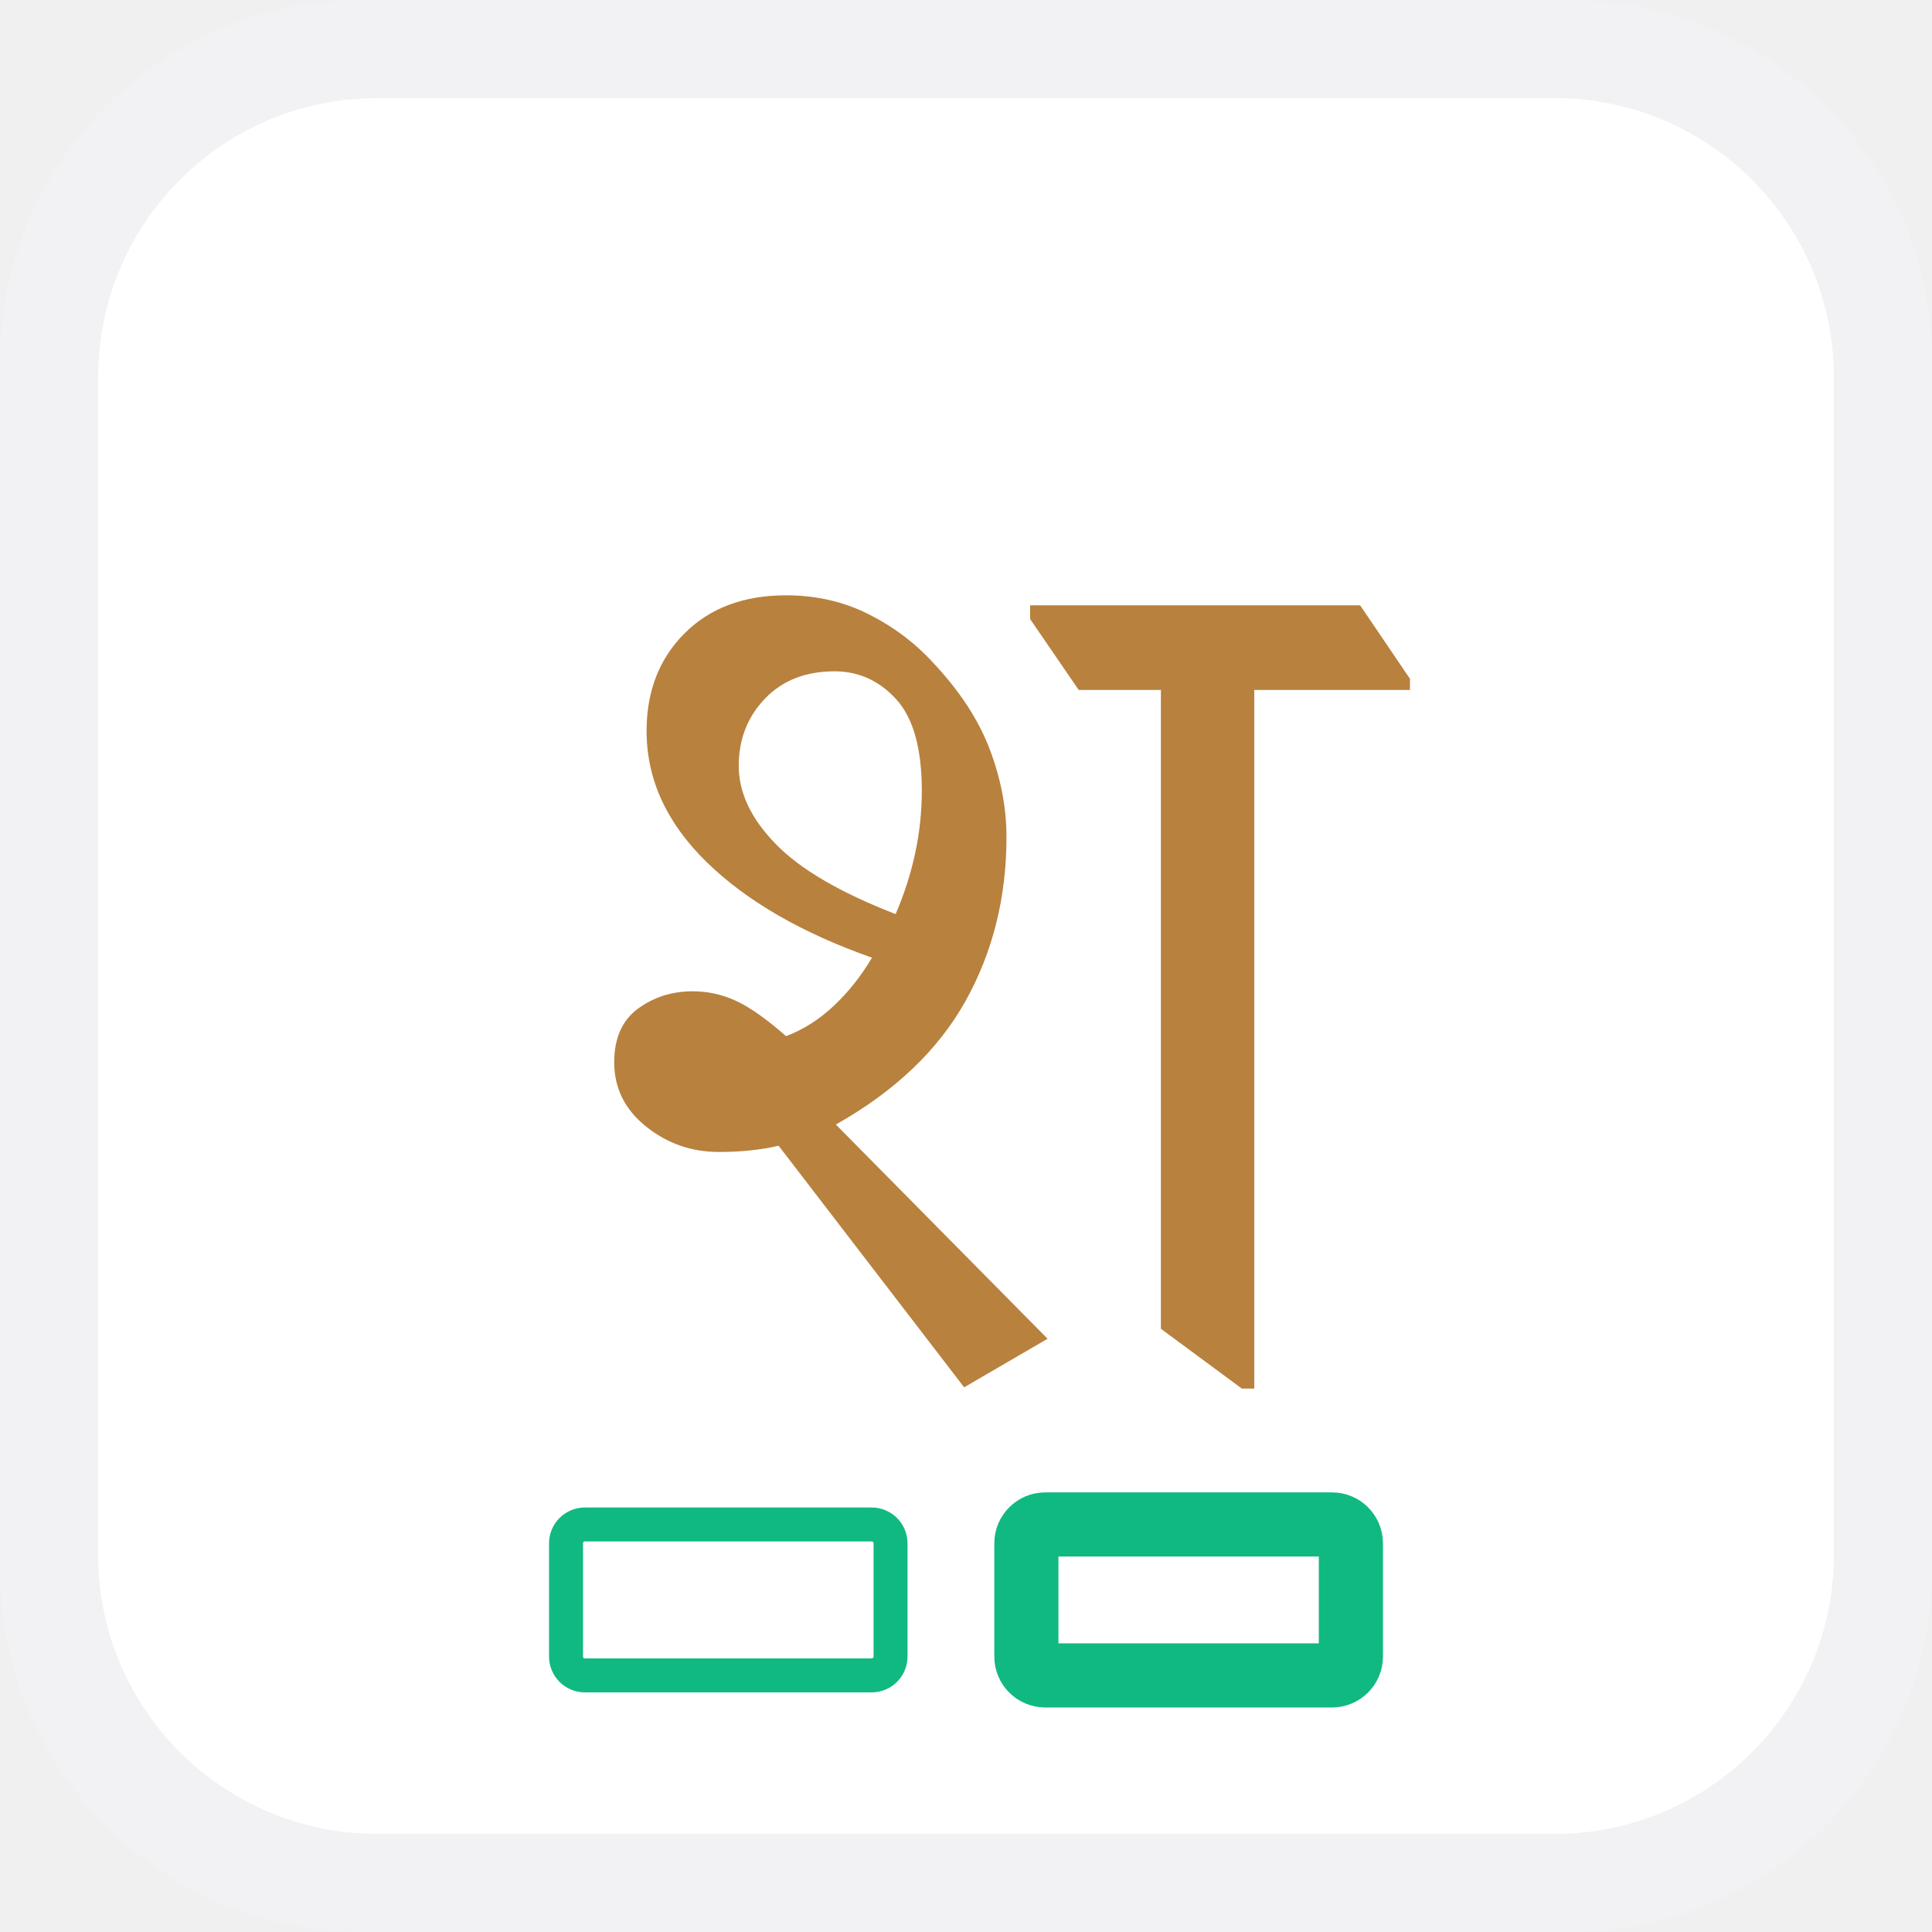
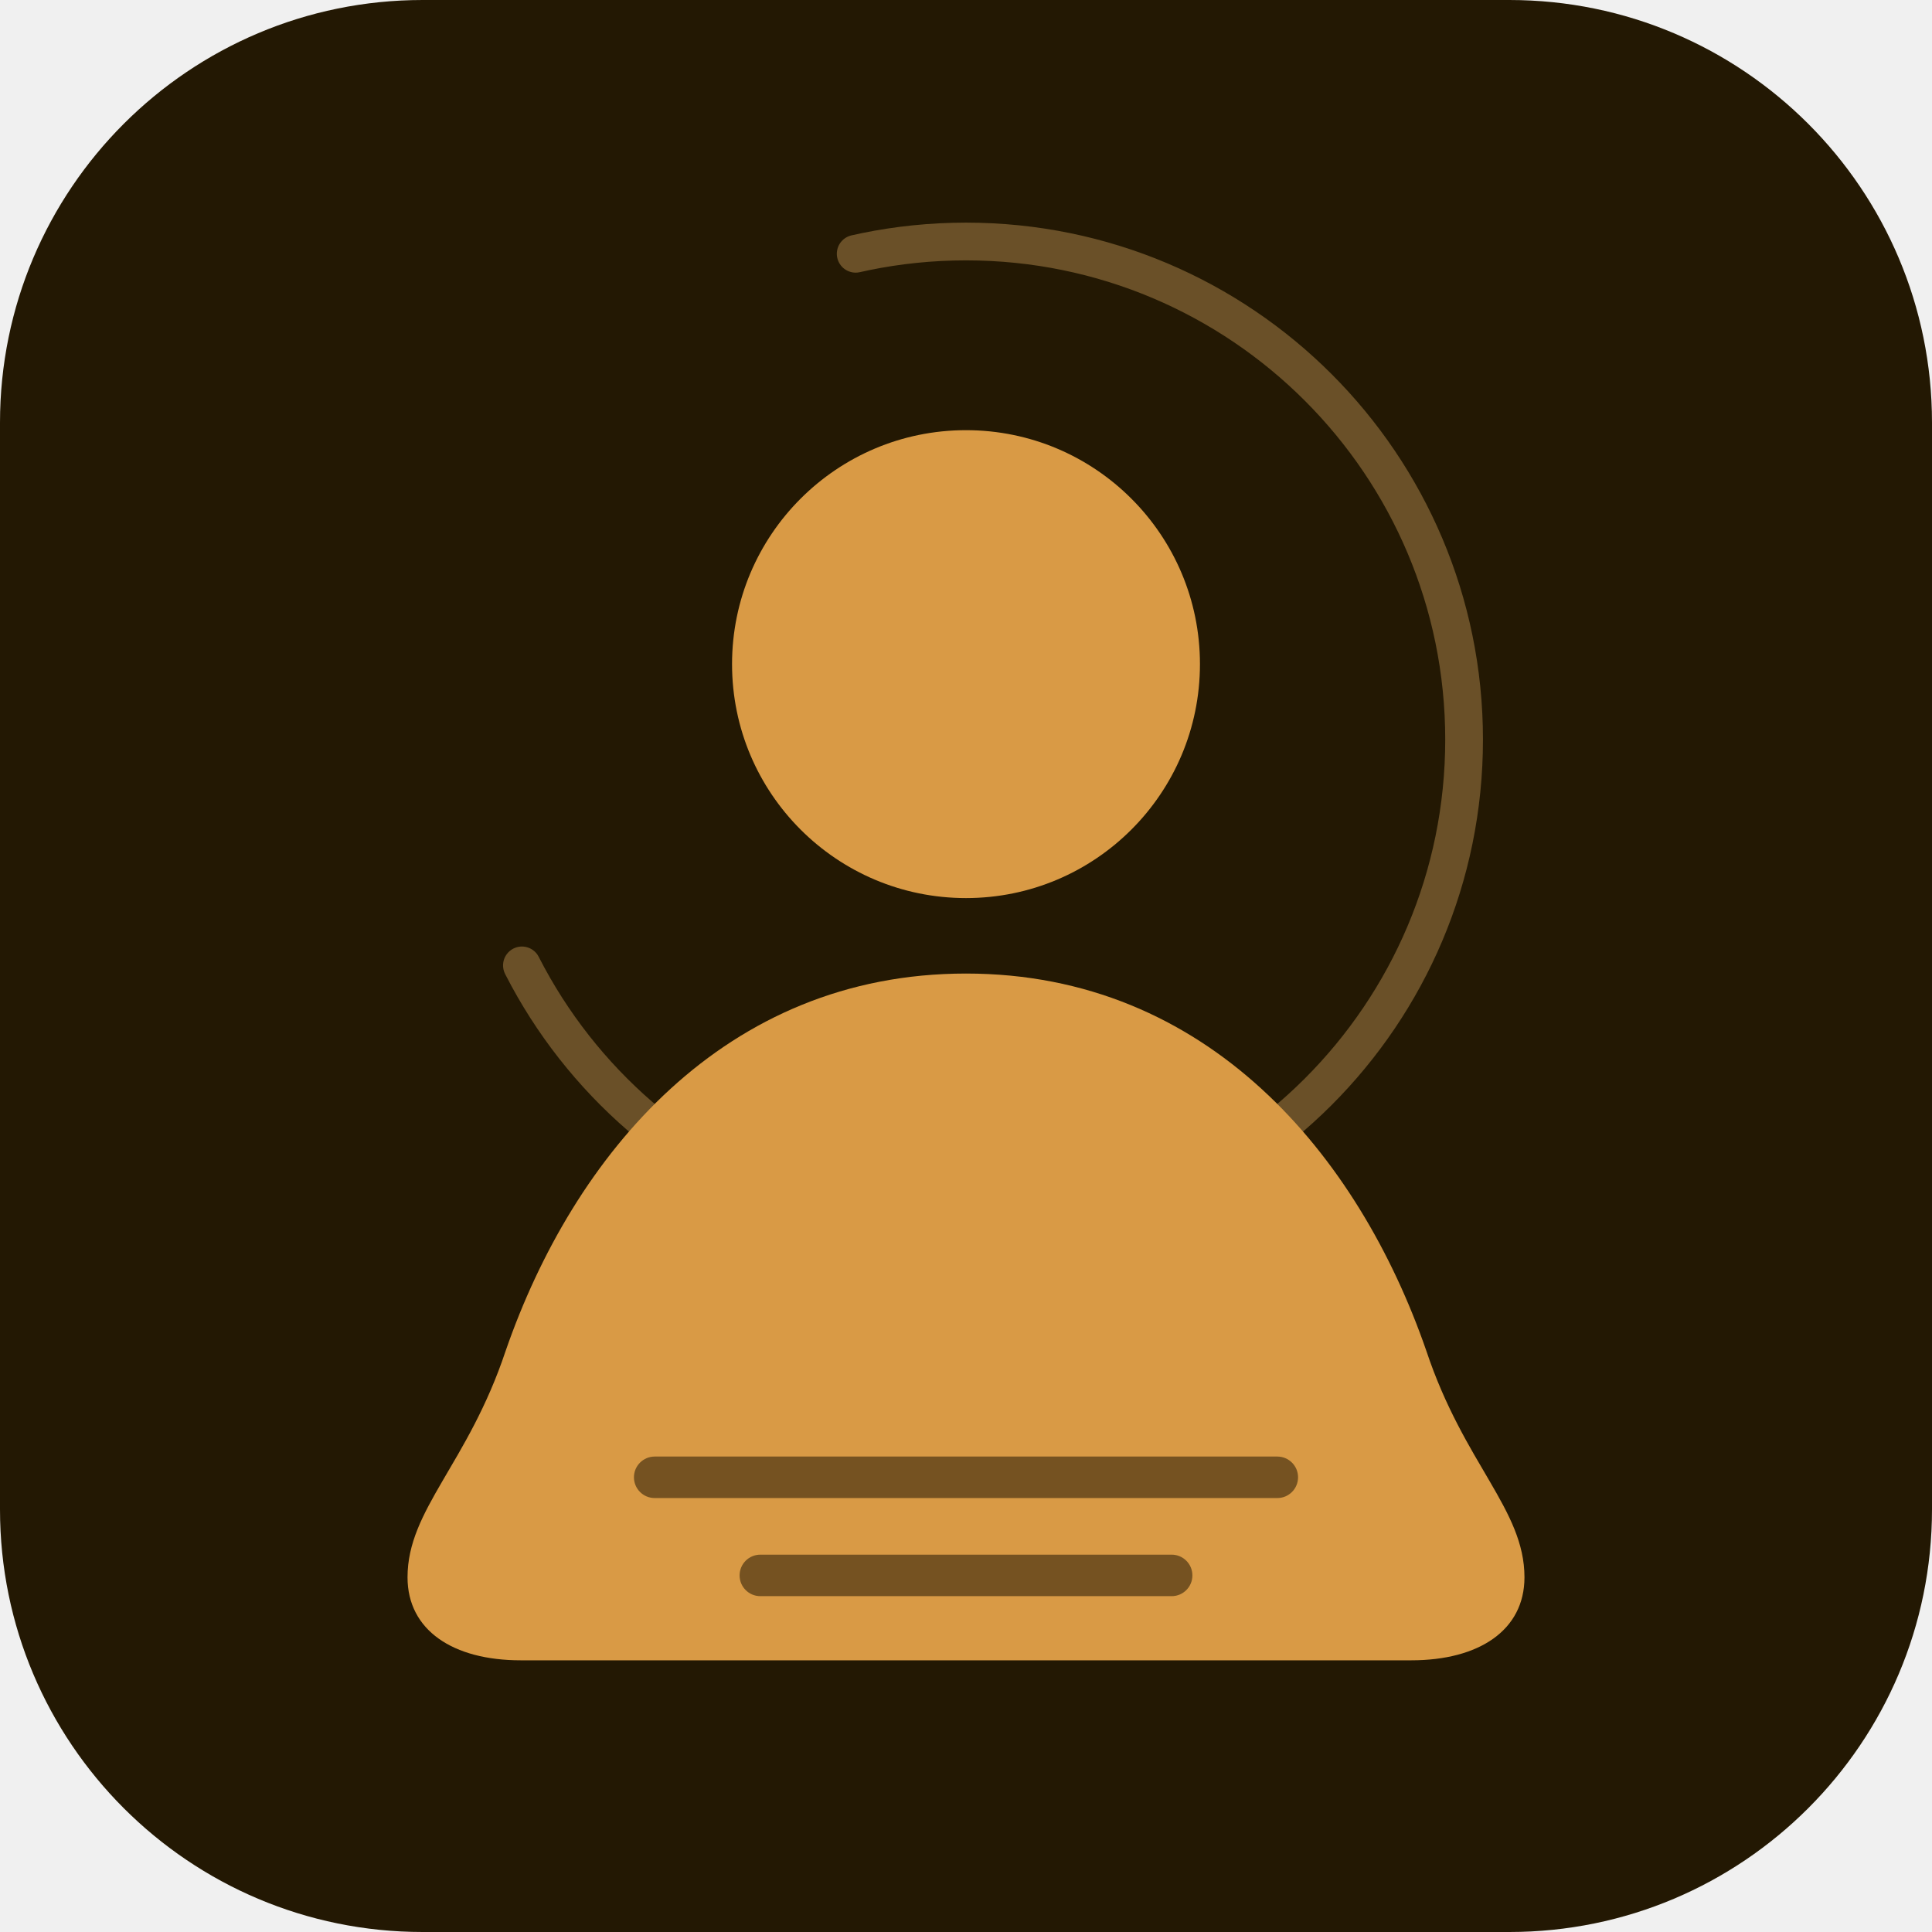
- <svg xmlns="http://www.w3.org/2000/svg" viewBox="0 0 512 512" width="512" height="512">
-   <rect width="512" height="512" rx="96" fill="#f2f2f5" />
-   <rect x="26" y="26" width="460" height="460" rx="74" fill="#ffffff" />
-   <text x="256" y="366" font-family="Nirmala UI, Noto Serif Devanagari, serif" font-size="330" text-anchor="middle" fill="#b8813d">श</text>
-   <rect x="150" y="404" width="86" height="40" rx="5" fill="none" stroke="#10b981" stroke-width="9" />
-   <rect x="272" y="404" width="86" height="40" rx="5" fill="none" stroke="#10b981" stroke-width="17" />
+ <svg xmlns="http://www.w3.org/2000/svg" viewBox="0 0 512 512" width="512" height="512" role="img" aria-label="śikṣāmitra">
+   <defs>
+     <clipPath id="round">
+       <rect width="512" height="512" rx="112" ry="112" />
+     </clipPath>
+   </defs>
+   <g clip-path="url(#round)">
+     <rect width="512" height="512" fill="#231803" />
+     <circle cx="256" cy="196" r="132" fill="none" stroke="#dcab63" stroke-width="10" stroke-linecap="round" opacity="0.38" stroke-dasharray="560 240" transform="rotate(-90 256 196)" />
+     <circle cx="256" cy="176" r="62" fill="#d99a45" />
+     <path fill="#d99a45" d="       M 256 258       C 320 258, 360 306, 378 358       C 388 388, 404 400, 404 418       C 404 432, 392 440, 374 440       L 138 440       C 120 440, 108 432, 108 418       C 108 400, 124 388, 134 358       C 152 306, 192 258, 256 258       Z" />
+     <g fill="#231803" opacity="0.55">
+       <rect x="168" y="386" width="176" height="11" rx="5.5" />
+       <rect x="196" y="412" width="120" height="11" rx="5.5" />
+     </g>
+   </g>
</svg>
